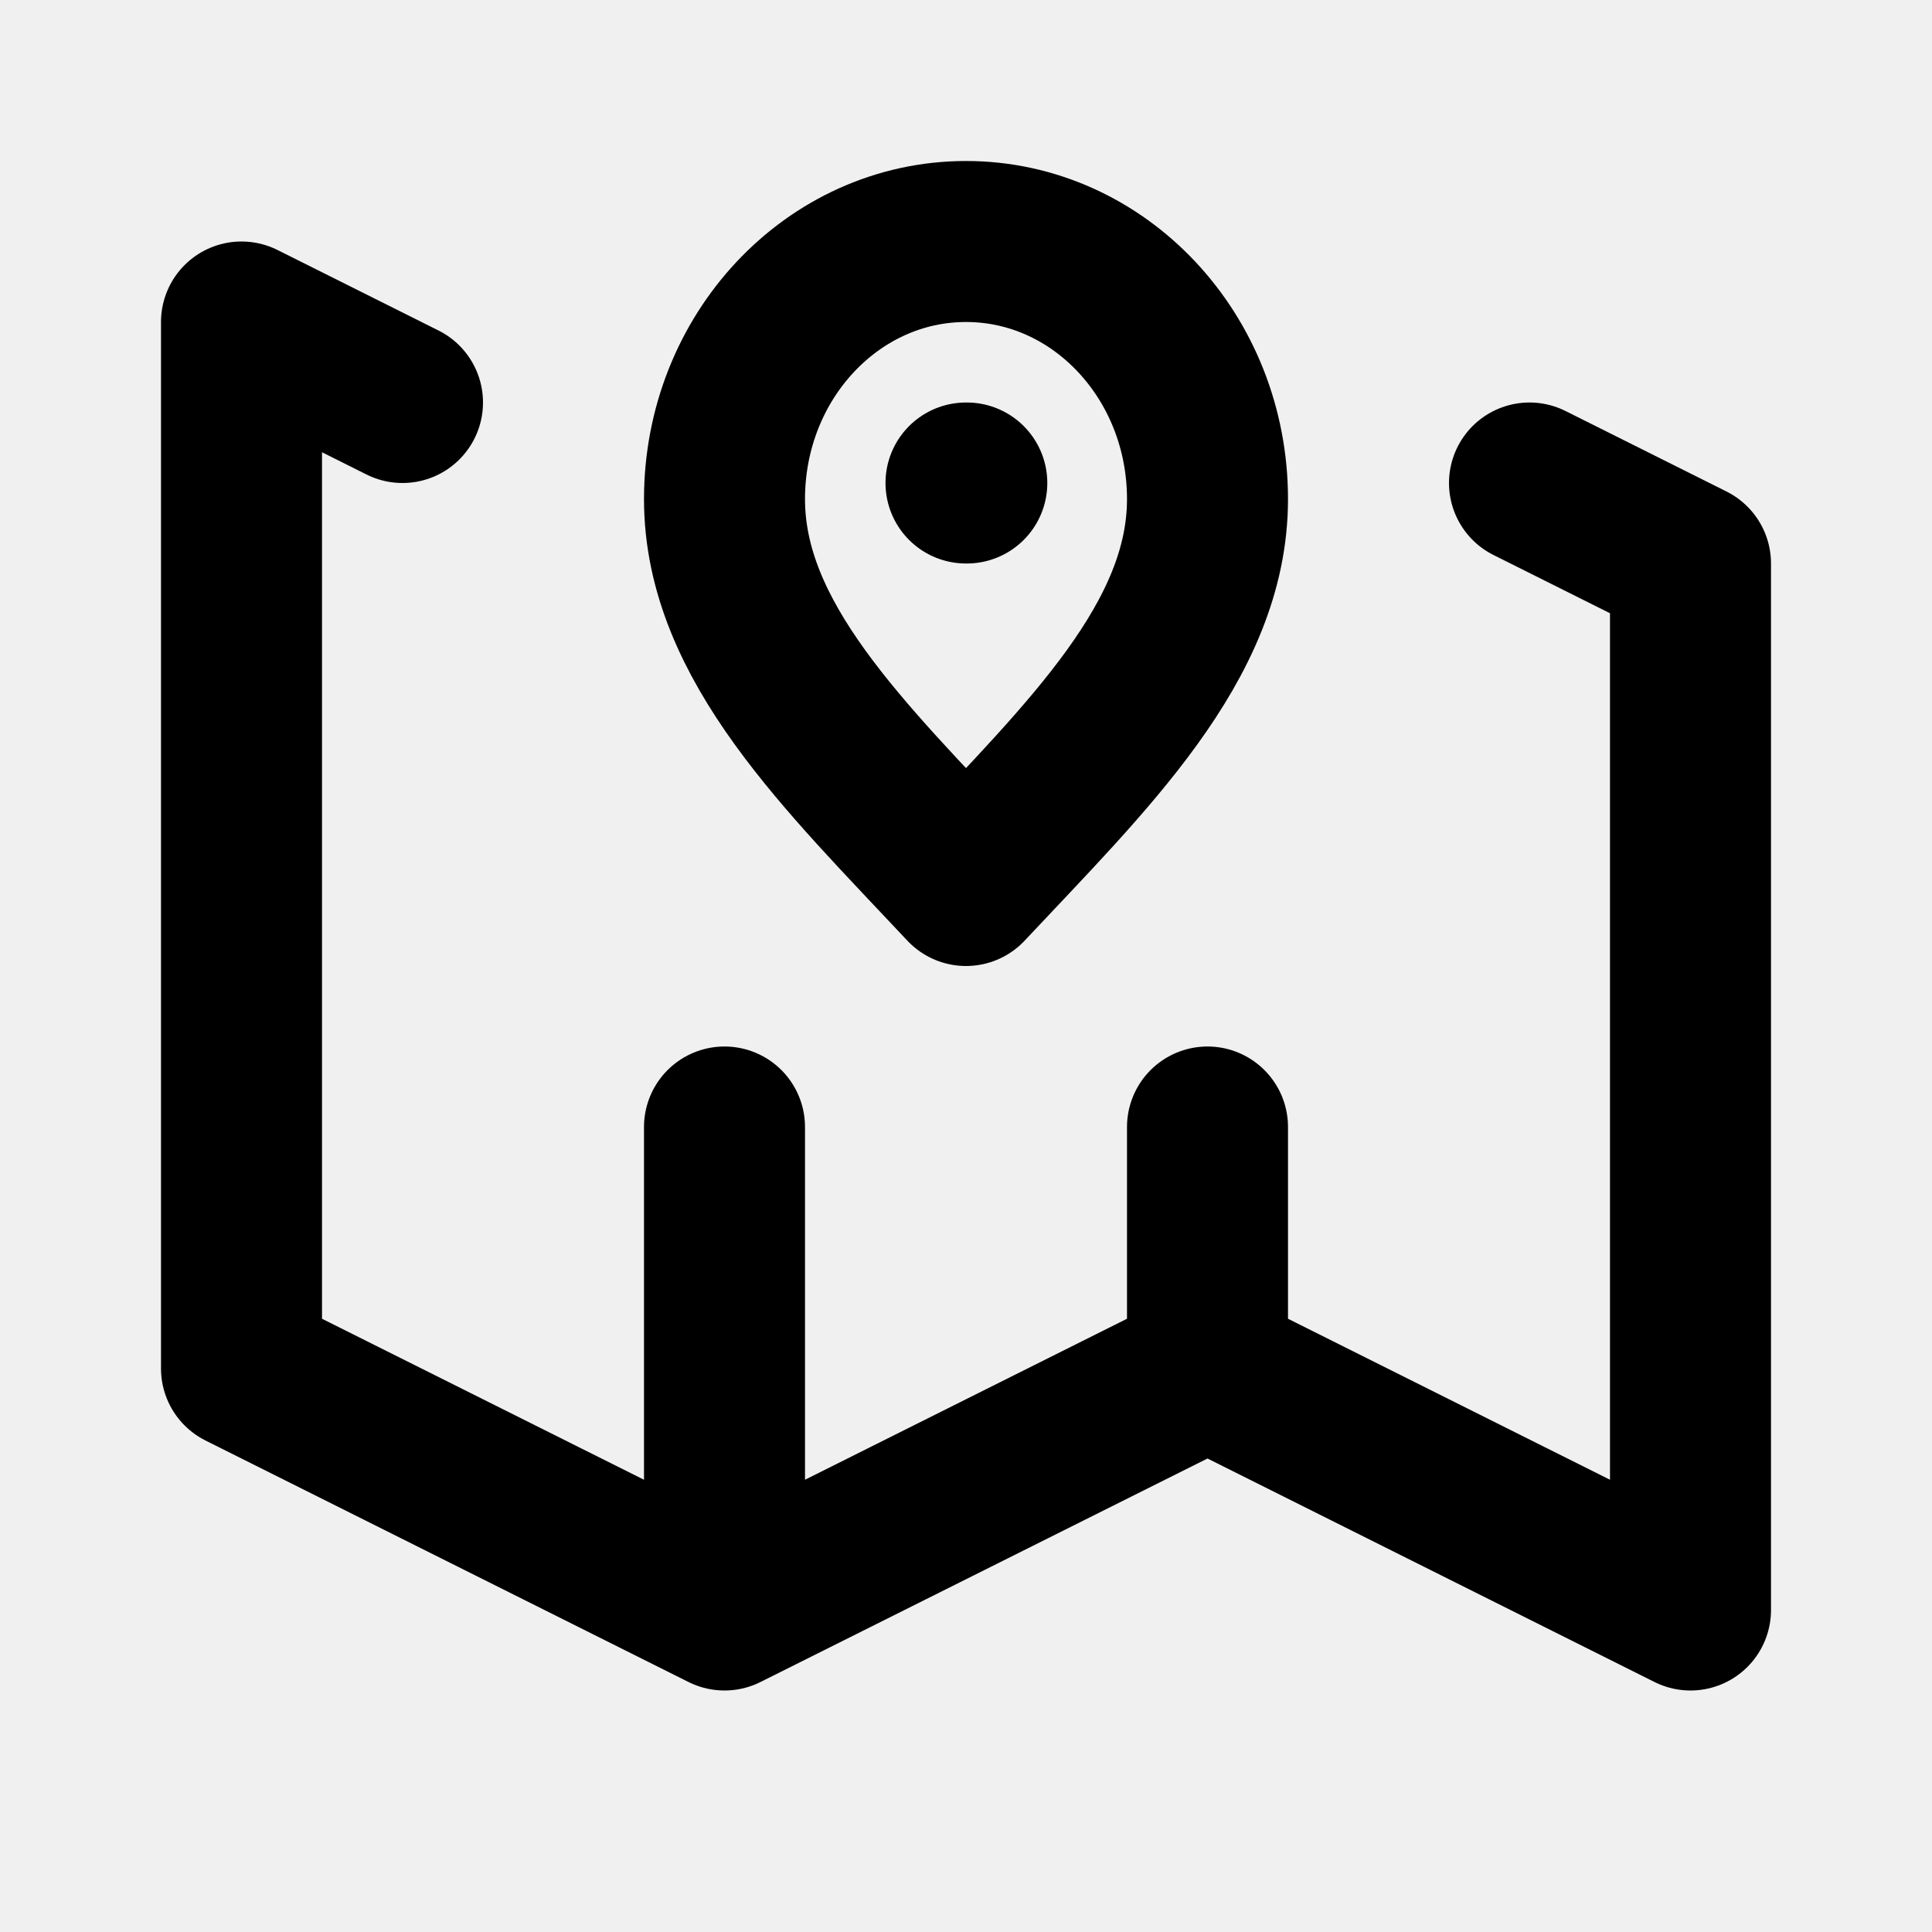
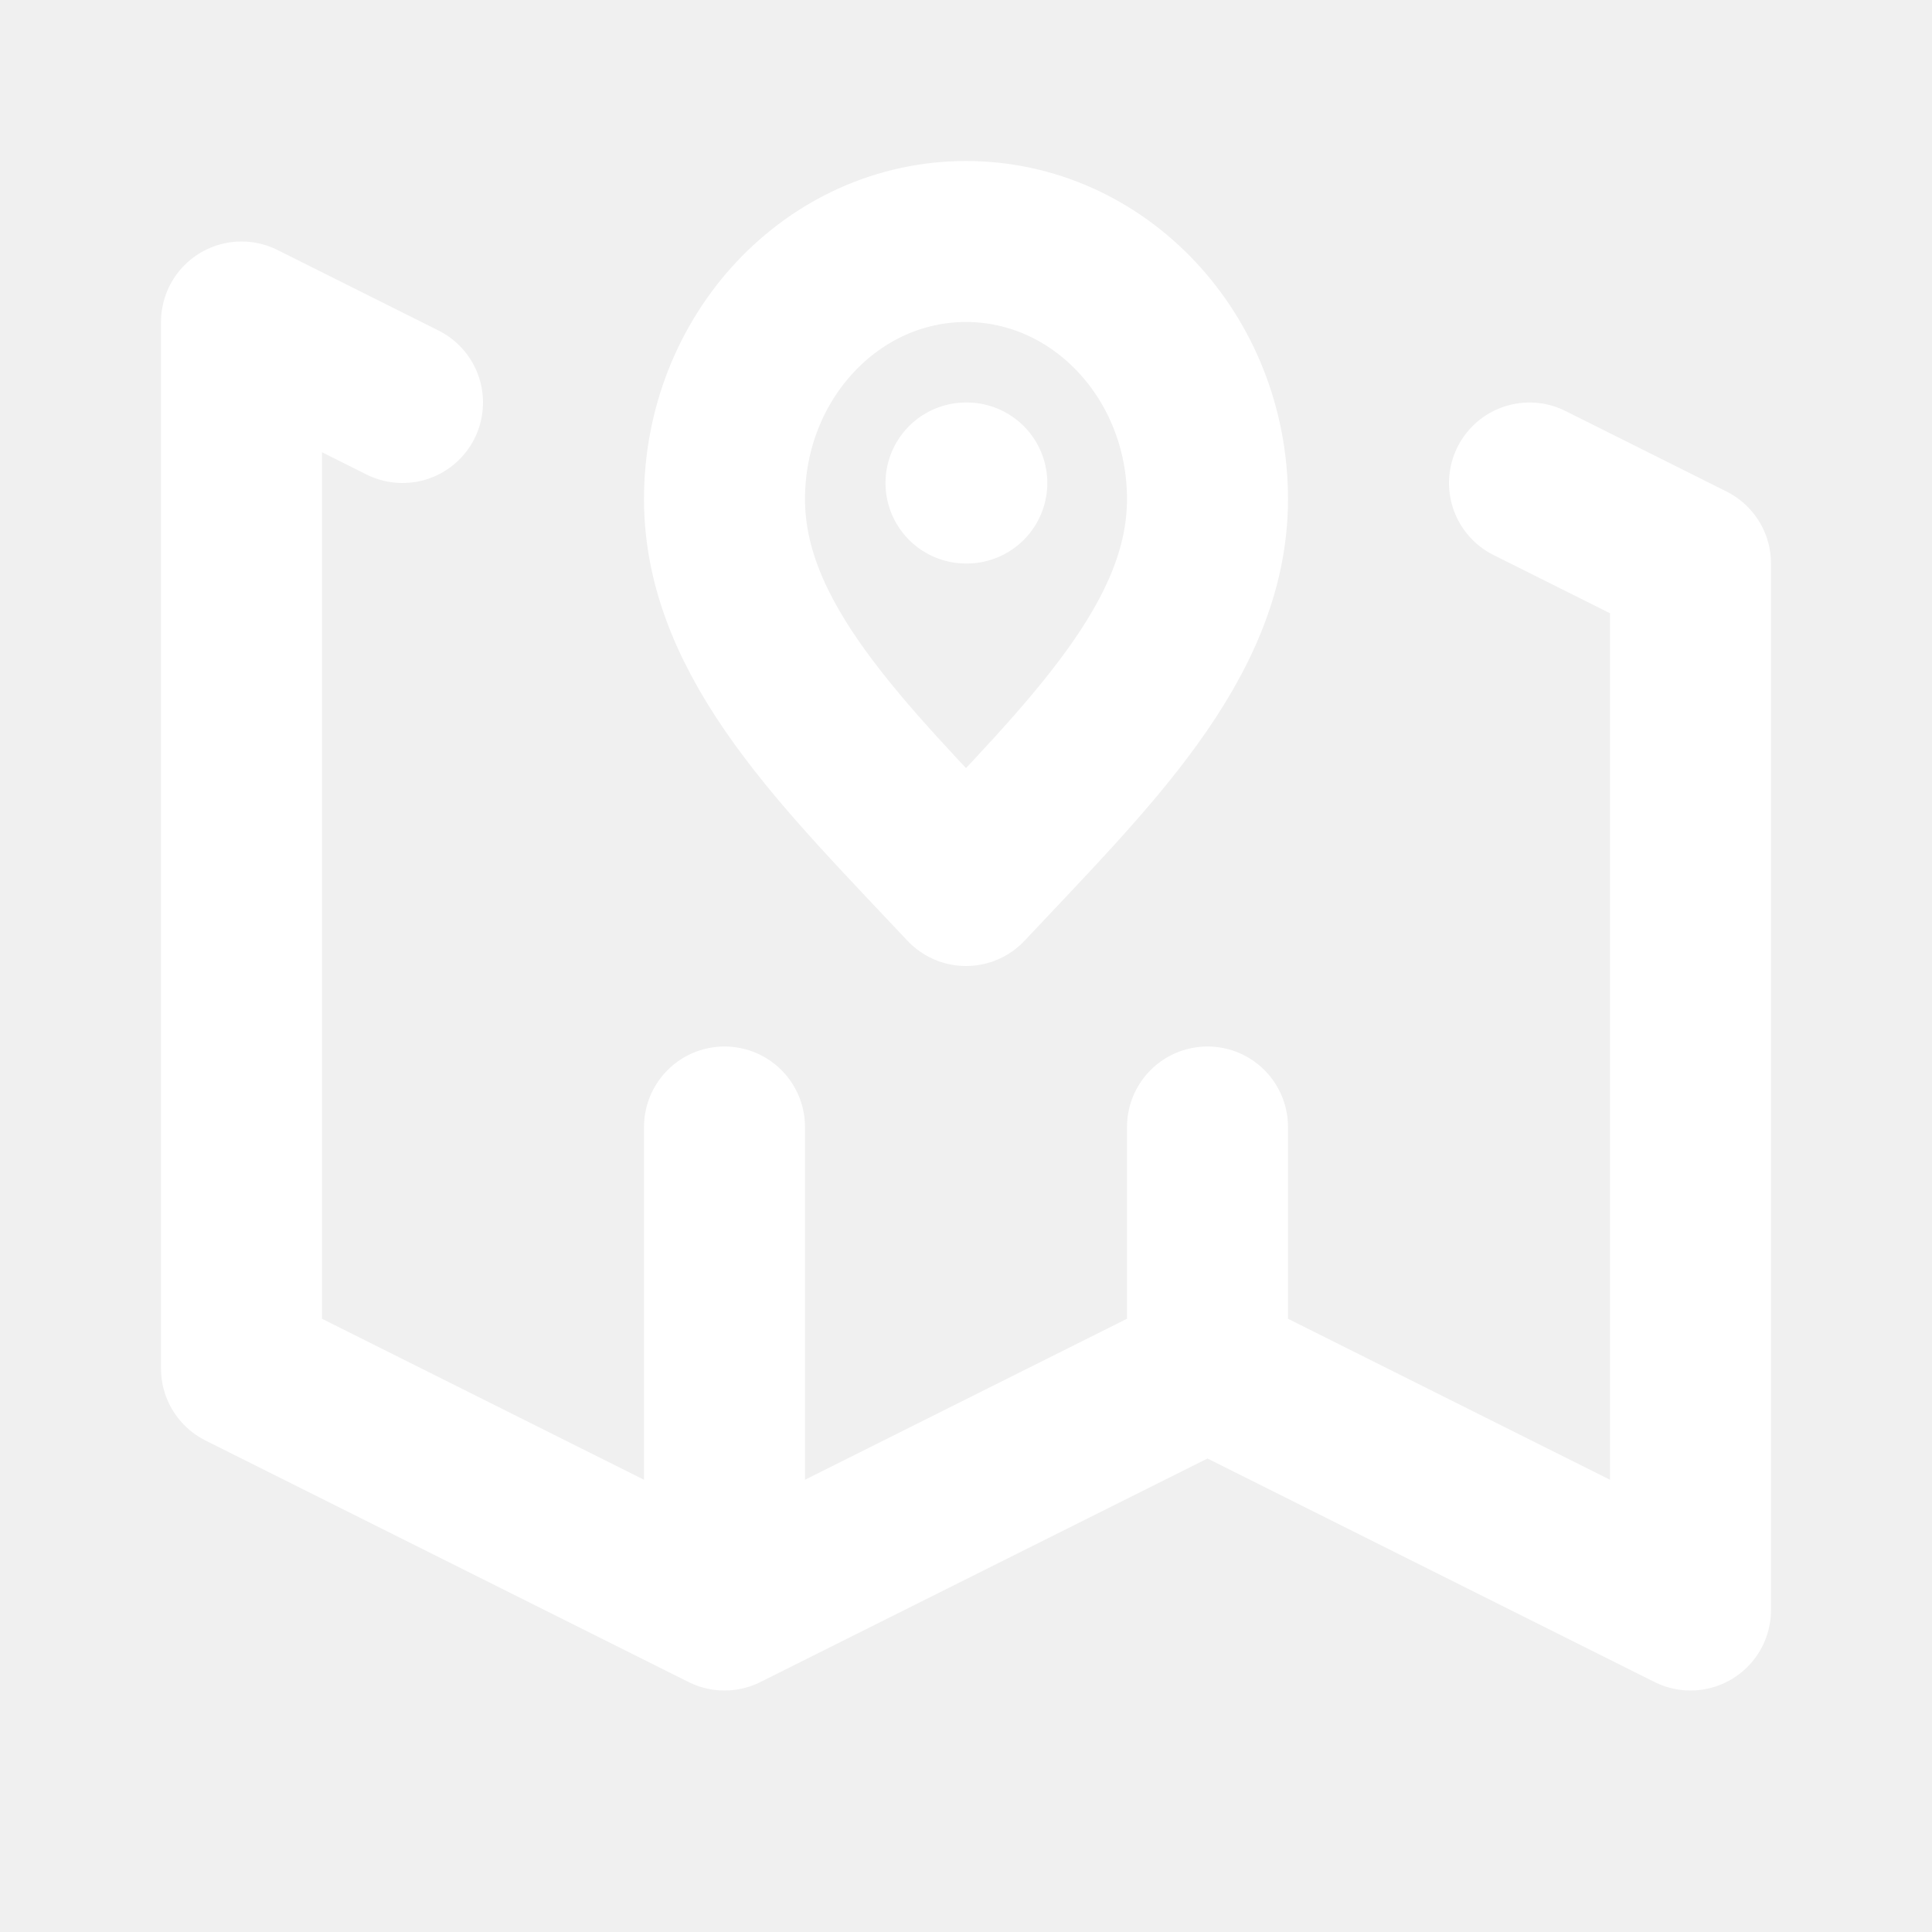
- <svg xmlns="http://www.w3.org/2000/svg" width="800px" height="800px" viewBox="0 0 24 24" fill="none">
-   <path d="M12 6H12.01M9 20L3 17V4L5 5M9 20L15 17M9 20V14M15 17L21 20V7L19 6M15 17V14M15 6.2C15 7.967 13.5 9.4 12 11C10.5 9.4 9 7.967 9 6.2C9 4.433 10.343 3 12 3C13.657 3 15 4.433 15 6.2Z" stroke="#000000" stroke-width="2" stroke-linecap="round" stroke-linejoin="round" />
+ <svg xmlns="http://www.w3.org/2000/svg" width="800px" height="800px" viewBox="0 0 24 24" fill="none" stroke="#ffffff">
+   <g id="SVGRepo_bgCarrier" stroke-width="0" />
+   <g id="SVGRepo_tracerCarrier" stroke-linecap="round" stroke-linejoin="round" />
+   <g id="SVGRepo_iconCarrier">
+     <path d="M12 6H12.01M9 20L3 17V4L5 5M9 20L15 17M9 20V14M15 17L21 20V7L19 6M15 17V14M15 6.2C15 7.967 13.5 9.4 12 11C10.5 9.4 9 7.967 9 6.2C9 4.433 10.343 3 12 3C13.657 3 15 4.433 15 6.2Z" stroke="#ffffff" stroke-width="2" stroke-linecap="round" stroke-linejoin="round" />
+   </g>
</svg>
